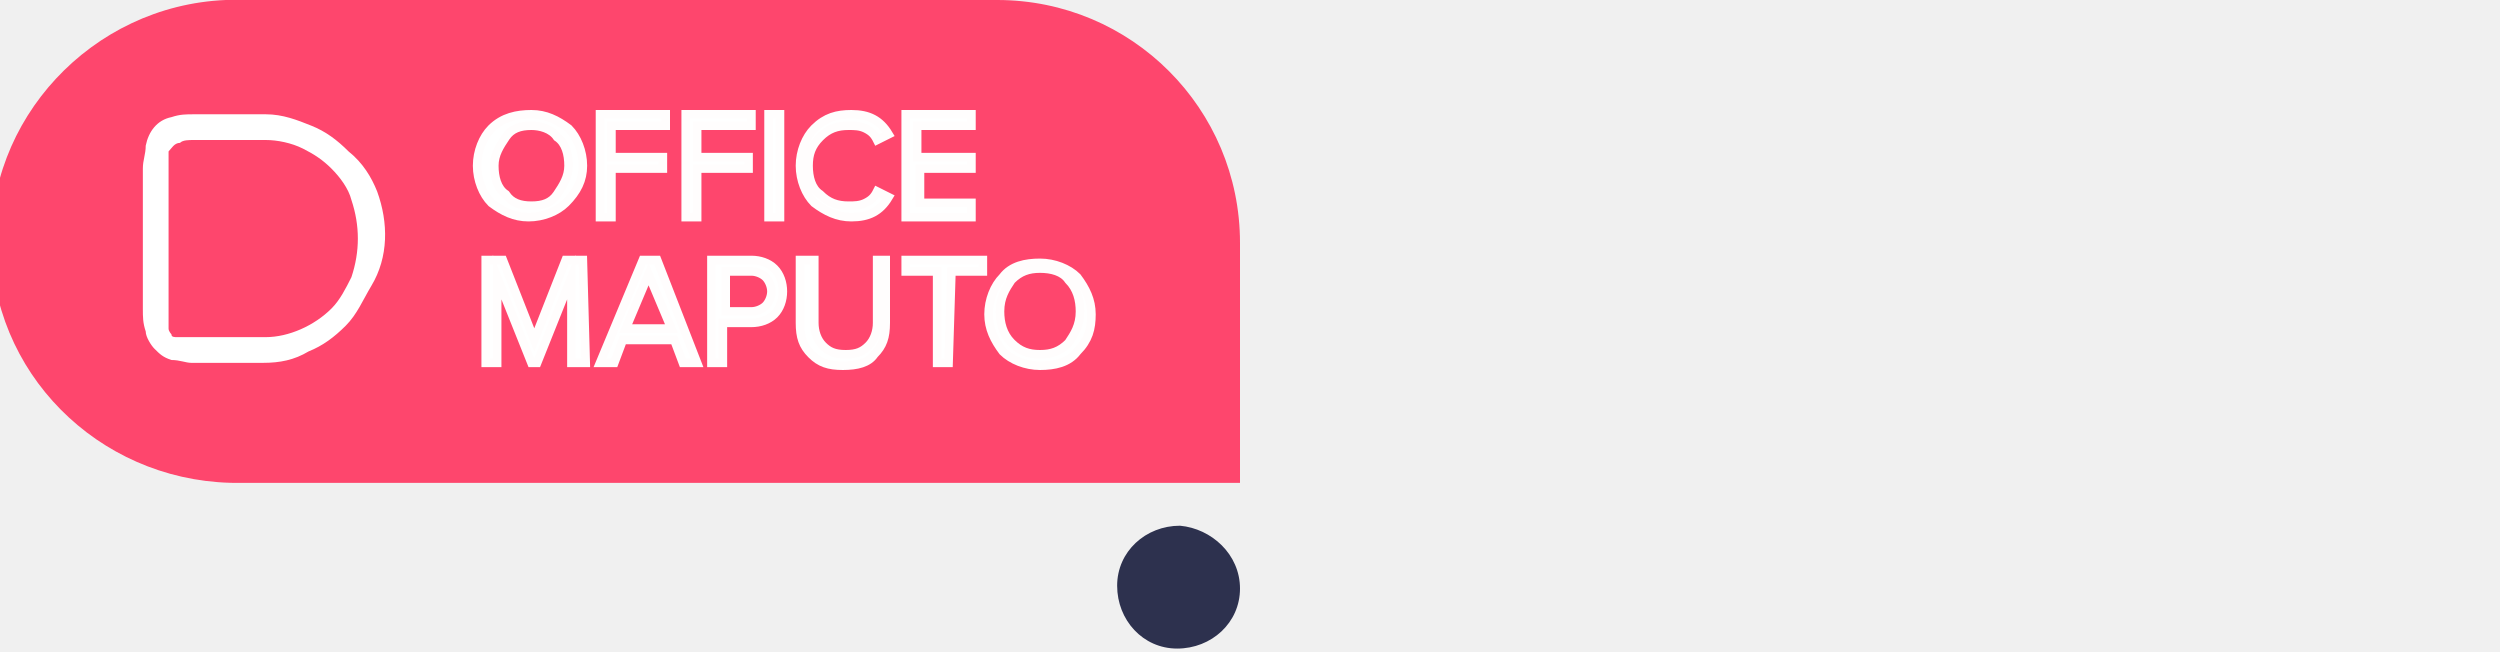
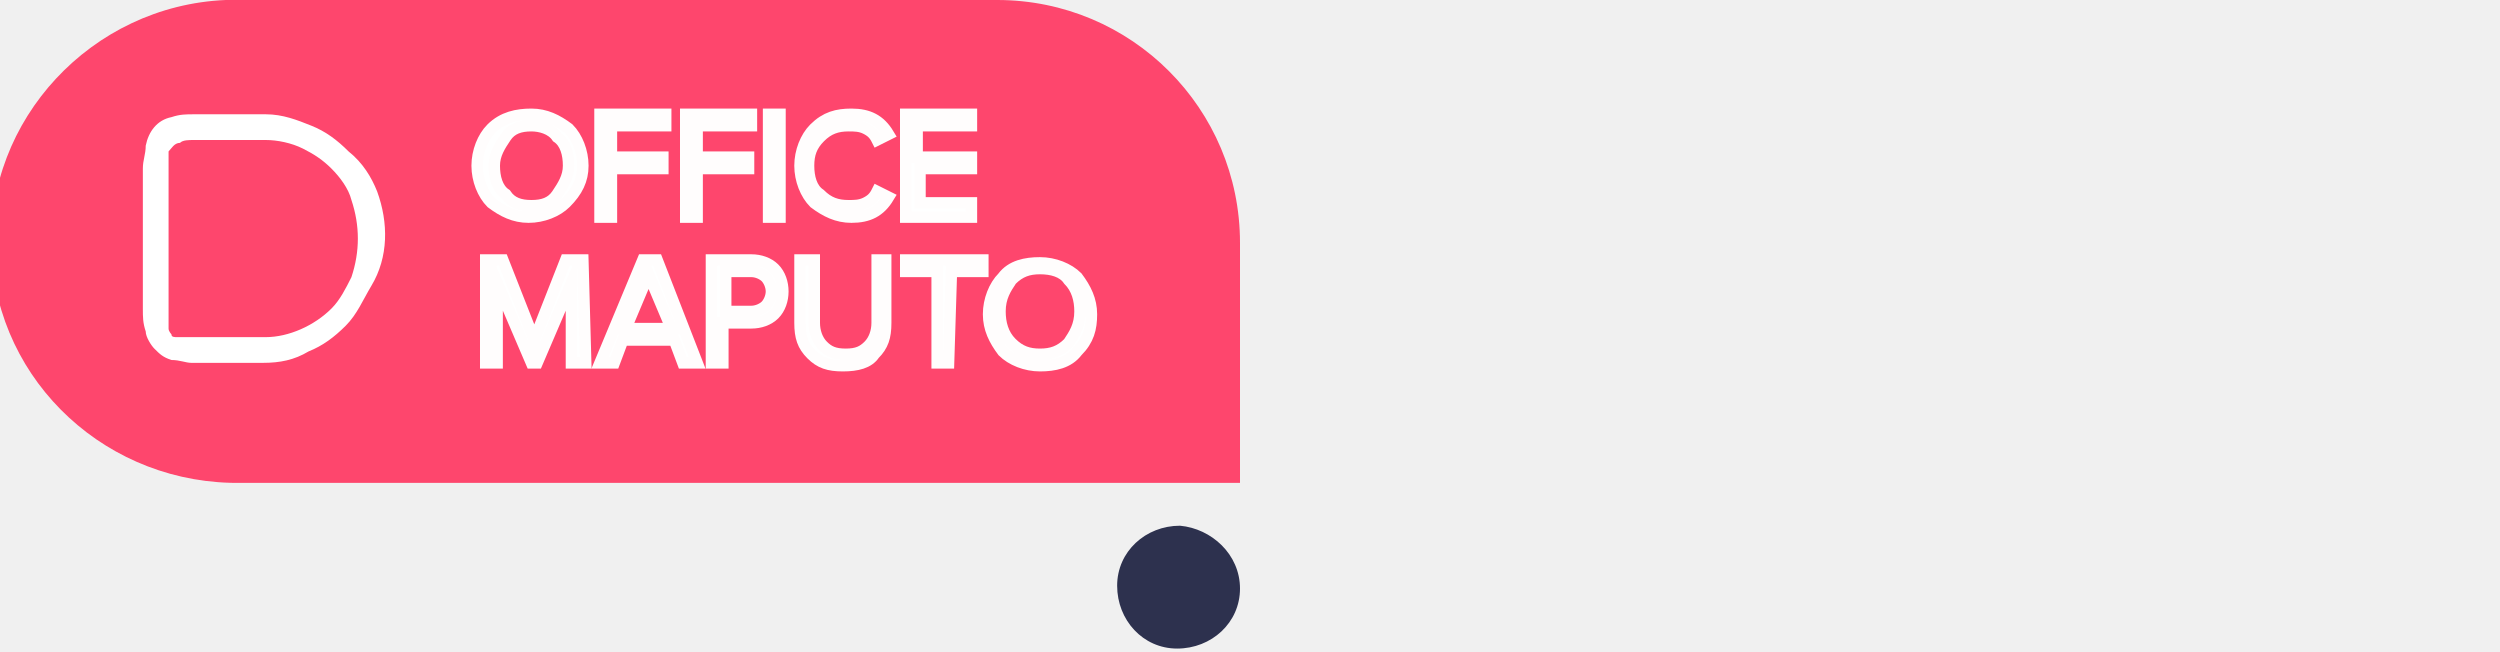
<svg xmlns="http://www.w3.org/2000/svg" xmlns:xlink="http://www.w3.org/1999/xlink" version="1.1" id="Layer_1" x="0px" y="0px" viewBox="0 0 87.5 22.8" style="enable-background:new 0 0 87.5 22.8;" xml:space="preserve">
  <style type="text/css">
	.st0{fill:none;}
	.st1{fill:#2D314E;}
	.st2{opacity:0.92;}
	.st3{clip-path:url(#SVGID_2_);}
	.st4{clip-path:url(#SVGID_4_);}
	.st5{fill:#FF3762;}
	.st6{fill:#FFFFFF;}
- 	.st7{fill:#FFFFFF;stroke:#FFFDFD;stroke-width:0.3;stroke-miterlimit:10;}
+ 	.st7{fill:#FFFFFF;stroke:#FFFDFD;stroke-width:0.4;stroke-miterlimit:10;}
</style>
  <g id="dalima_office_novo" transform="translate(12.003 2.003)">
    <g id="Group_69" transform="translate(-12.003 -2.003)">
      <rect id="Rectangle_46" x="44.3" y="3" class="st0" width="43.3" height="11.5" />
    </g>
  </g>
  <g>
    <g id="Layer_2_2_">
      <g id="Layer_1-2_1_">
        <path class="st1" d="M43.4,20.6c0,1.2-1,2.1-2.2,2.1s-2.1-1-2.1-2.2s1-2.1,2.2-2.1C42.4,18.5,43.4,19.4,43.4,20.6L43.4,20.6" />
        <g class="st2">
          <g>
            <g>
              <g>
                <defs>
                  <rect id="SVGID_1_" width="43.4" height="16.9" />
                </defs>
                <clipPath id="SVGID_2_">
                  <use xlink:href="#SVGID_1_" style="overflow:visible;" />
                </clipPath>
                <g class="st3">
                  <g>
                    <g>
                      <g>
                        <defs>
                          <rect id="SVGID_3_" width="43.4" height="16.9" />
                        </defs>
                        <clipPath id="SVGID_4_">
                          <use xlink:href="#SVGID_3_" style="overflow:visible;" />
                        </clipPath>
                        <g class="st4">
                          <path class="st5" d="M43.4,8.5v8.4H8.5C3.8,17-0.1,13.4-0.3,8.8S3.2,0.2,7.9,0C8,0,8.2,0,8.4,0h26.5              C39.6,0,43.4,3.8,43.4,8.5L43.4,8.5" />
                        </g>
                      </g>
                    </g>
                  </g>
                </g>
              </g>
            </g>
          </g>
        </g>
        <path class="st6" d="M13.2,6.7c-0.2-0.5-0.5-1-1-1.4c-0.4-0.4-0.8-0.7-1.3-0.9C10.4,4.2,9.9,4,9.3,4H6.8C6.5,4,6.3,4,6,4.1     c-0.5,0.1-0.8,0.5-0.9,1C5.1,5.4,5,5.6,5,5.9v4.9c0,0.3,0,0.5,0.1,0.8c0,0.2,0.2,0.5,0.3,0.6c0.2,0.2,0.3,0.3,0.6,0.4     c0.3,0,0.5,0.1,0.7,0.1h2.5l0,0c0.6,0,1.1-0.1,1.6-0.4c0.5-0.2,0.9-0.5,1.3-0.9c0.4-0.4,0.6-0.9,0.9-1.4     C13.6,9,13.6,7.8,13.2,6.7z M6.8,4.9L6.8,4.9h2.5c0.4,0,0.9,0.1,1.3,0.3c0.4,0.2,0.7,0.4,1,0.7c0.3,0.3,0.6,0.7,0.7,1.1     c0.3,0.9,0.3,1.8,0,2.7c-0.2,0.4-0.4,0.8-0.7,1.1c-0.6,0.6-1.5,1-2.3,1H6.8c-0.2,0-0.4,0-0.6,0c-0.1,0-0.2,0-0.2-0.1     c0,0-0.1-0.1-0.1-0.2c0-0.2,0-0.4,0-0.6v-5c0-0.2,0-0.4,0-0.6C6,5.2,6.1,5,6.3,5C6.4,4.9,6.6,4.9,6.8,4.9z" />
      </g>
    </g>
    <g>
      <path class="st7" d="M19.8,7.1c-0.3,0.3-0.8,0.5-1.3,0.5s-0.9-0.2-1.3-0.5c-0.3-0.3-0.5-0.8-0.5-1.3s0.2-1,0.5-1.3    C17.6,4.1,18.1,4,18.6,4s0.9,0.2,1.3,0.5c0.3,0.3,0.5,0.8,0.5,1.3S20.2,6.7,19.8,7.1z M18.6,7.2c0.4,0,0.7-0.1,0.9-0.4    c0.2-0.3,0.4-0.6,0.4-1s-0.1-0.8-0.4-1c-0.2-0.3-0.6-0.4-0.9-0.4c-0.4,0-0.7,0.1-0.9,0.4c-0.2,0.3-0.4,0.6-0.4,1s0.1,0.8,0.4,1    C17.9,7.1,18.2,7.2,18.6,7.2z" />
      <path class="st7" d="M21.5,7.6H21V4h2.3v0.4h-1.9v1.1h1.8v0.4h-1.8v1.7H21.5z" />
      <path class="st7" d="M24.4,7.6H24V4h2.3v0.4h-1.9v1.1h1.8v0.4h-1.8V7.6z" />
      <path class="st7" d="M27.3,7.6h-0.4V4h0.4V7.6z" />
      <path class="st7" d="M29.8,7.6c-0.5,0-0.9-0.2-1.3-0.5C28.2,6.8,28,6.3,28,5.8s0.2-1,0.5-1.3C28.9,4.1,29.3,4,29.8,4    c0.6,0,1,0.2,1.3,0.7l-0.4,0.2c-0.1-0.2-0.2-0.3-0.4-0.4c-0.2-0.1-0.4-0.1-0.6-0.1c-0.4,0-0.7,0.1-1,0.4s-0.4,0.6-0.4,1    s0.1,0.8,0.4,1c0.3,0.3,0.6,0.4,1,0.4c0.2,0,0.4,0,0.6-0.1s0.3-0.2,0.4-0.4l0.4,0.2C30.8,7.4,30.4,7.6,29.8,7.6z" />
      <path class="st7" d="M34,7.6h-2.3V4H34v0.4h-1.9v1.1H34v0.4h-1.8v1.2H34V7.6z" />
    </g>
    <g>
-       <path class="st7" d="M20.5,12.7H20v-3l-1.2,3h-0.2l-1.2-3v3H17V9.1h0.6l1.1,2.8l1.1-2.8h0.6L20.5,12.7L20.5,12.7z" />
+       <path class="st7" d="M20.5,12.7H20V9.9l-1.2,2.8h-0.2l-1.2-2.8v2.8H17V9.1h0.6l1.1,2.8l1.1-2.8h0.6L20.5,12.7L20.5,12.7z" />
      <path class="st7" d="M24.4,12.7h-0.5l-0.3-0.8h-1.8l-0.3,0.8H21l1.5-3.6H23L24.4,12.7z M23.5,11.5l-0.8-1.9l-0.8,1.9H23.5z" />
      <path class="st7" d="M25.3,12.7h-0.4V9.1h1.4c0.3,0,0.6,0.1,0.8,0.3s0.3,0.5,0.3,0.8s-0.1,0.6-0.3,0.8c-0.2,0.2-0.5,0.3-0.8,0.3    h-1V12.7z M26.3,10.9c0.2,0,0.4-0.1,0.5-0.2c0.1-0.1,0.2-0.3,0.2-0.5s-0.1-0.4-0.2-0.5s-0.3-0.2-0.5-0.2h-0.9v1.4H26.3z" />
      <path class="st7" d="M29.5,12.8c-0.5,0-0.8-0.1-1.1-0.4S28,11.8,28,11.3V9.1h0.5v2.2c0,0.3,0.1,0.6,0.3,0.8    c0.2,0.2,0.4,0.3,0.8,0.3s0.6-0.1,0.8-0.3c0.2-0.2,0.3-0.5,0.3-0.8V9.1H31v2.2c0,0.5-0.1,0.8-0.4,1.1C30.4,12.7,30,12.8,29.5,12.8    z" />
      <path class="st7" d="M33.2,12.7h-0.4V9.5h-1.1V9.1h2.7v0.4h-1.1L33.2,12.7L33.2,12.7z" />
      <path class="st7" d="M37.7,12.3c-0.3,0.4-0.8,0.5-1.3,0.5s-1-0.2-1.3-0.5c-0.3-0.4-0.5-0.8-0.5-1.3s0.2-1,0.5-1.3    c0.3-0.4,0.8-0.5,1.3-0.5s1,0.2,1.3,0.5c0.3,0.4,0.5,0.8,0.5,1.3S38.1,11.9,37.7,12.3z M36.4,12.4c0.4,0,0.7-0.1,1-0.4    c0.2-0.3,0.4-0.6,0.4-1.1c0-0.4-0.1-0.8-0.4-1.1c-0.2-0.3-0.6-0.4-1-0.4s-0.7,0.1-1,0.4c-0.2,0.3-0.4,0.6-0.4,1.1    c0,0.4,0.1,0.8,0.4,1.1C35.7,12.3,36,12.4,36.4,12.4z" />
    </g>
  </g>
</svg>
